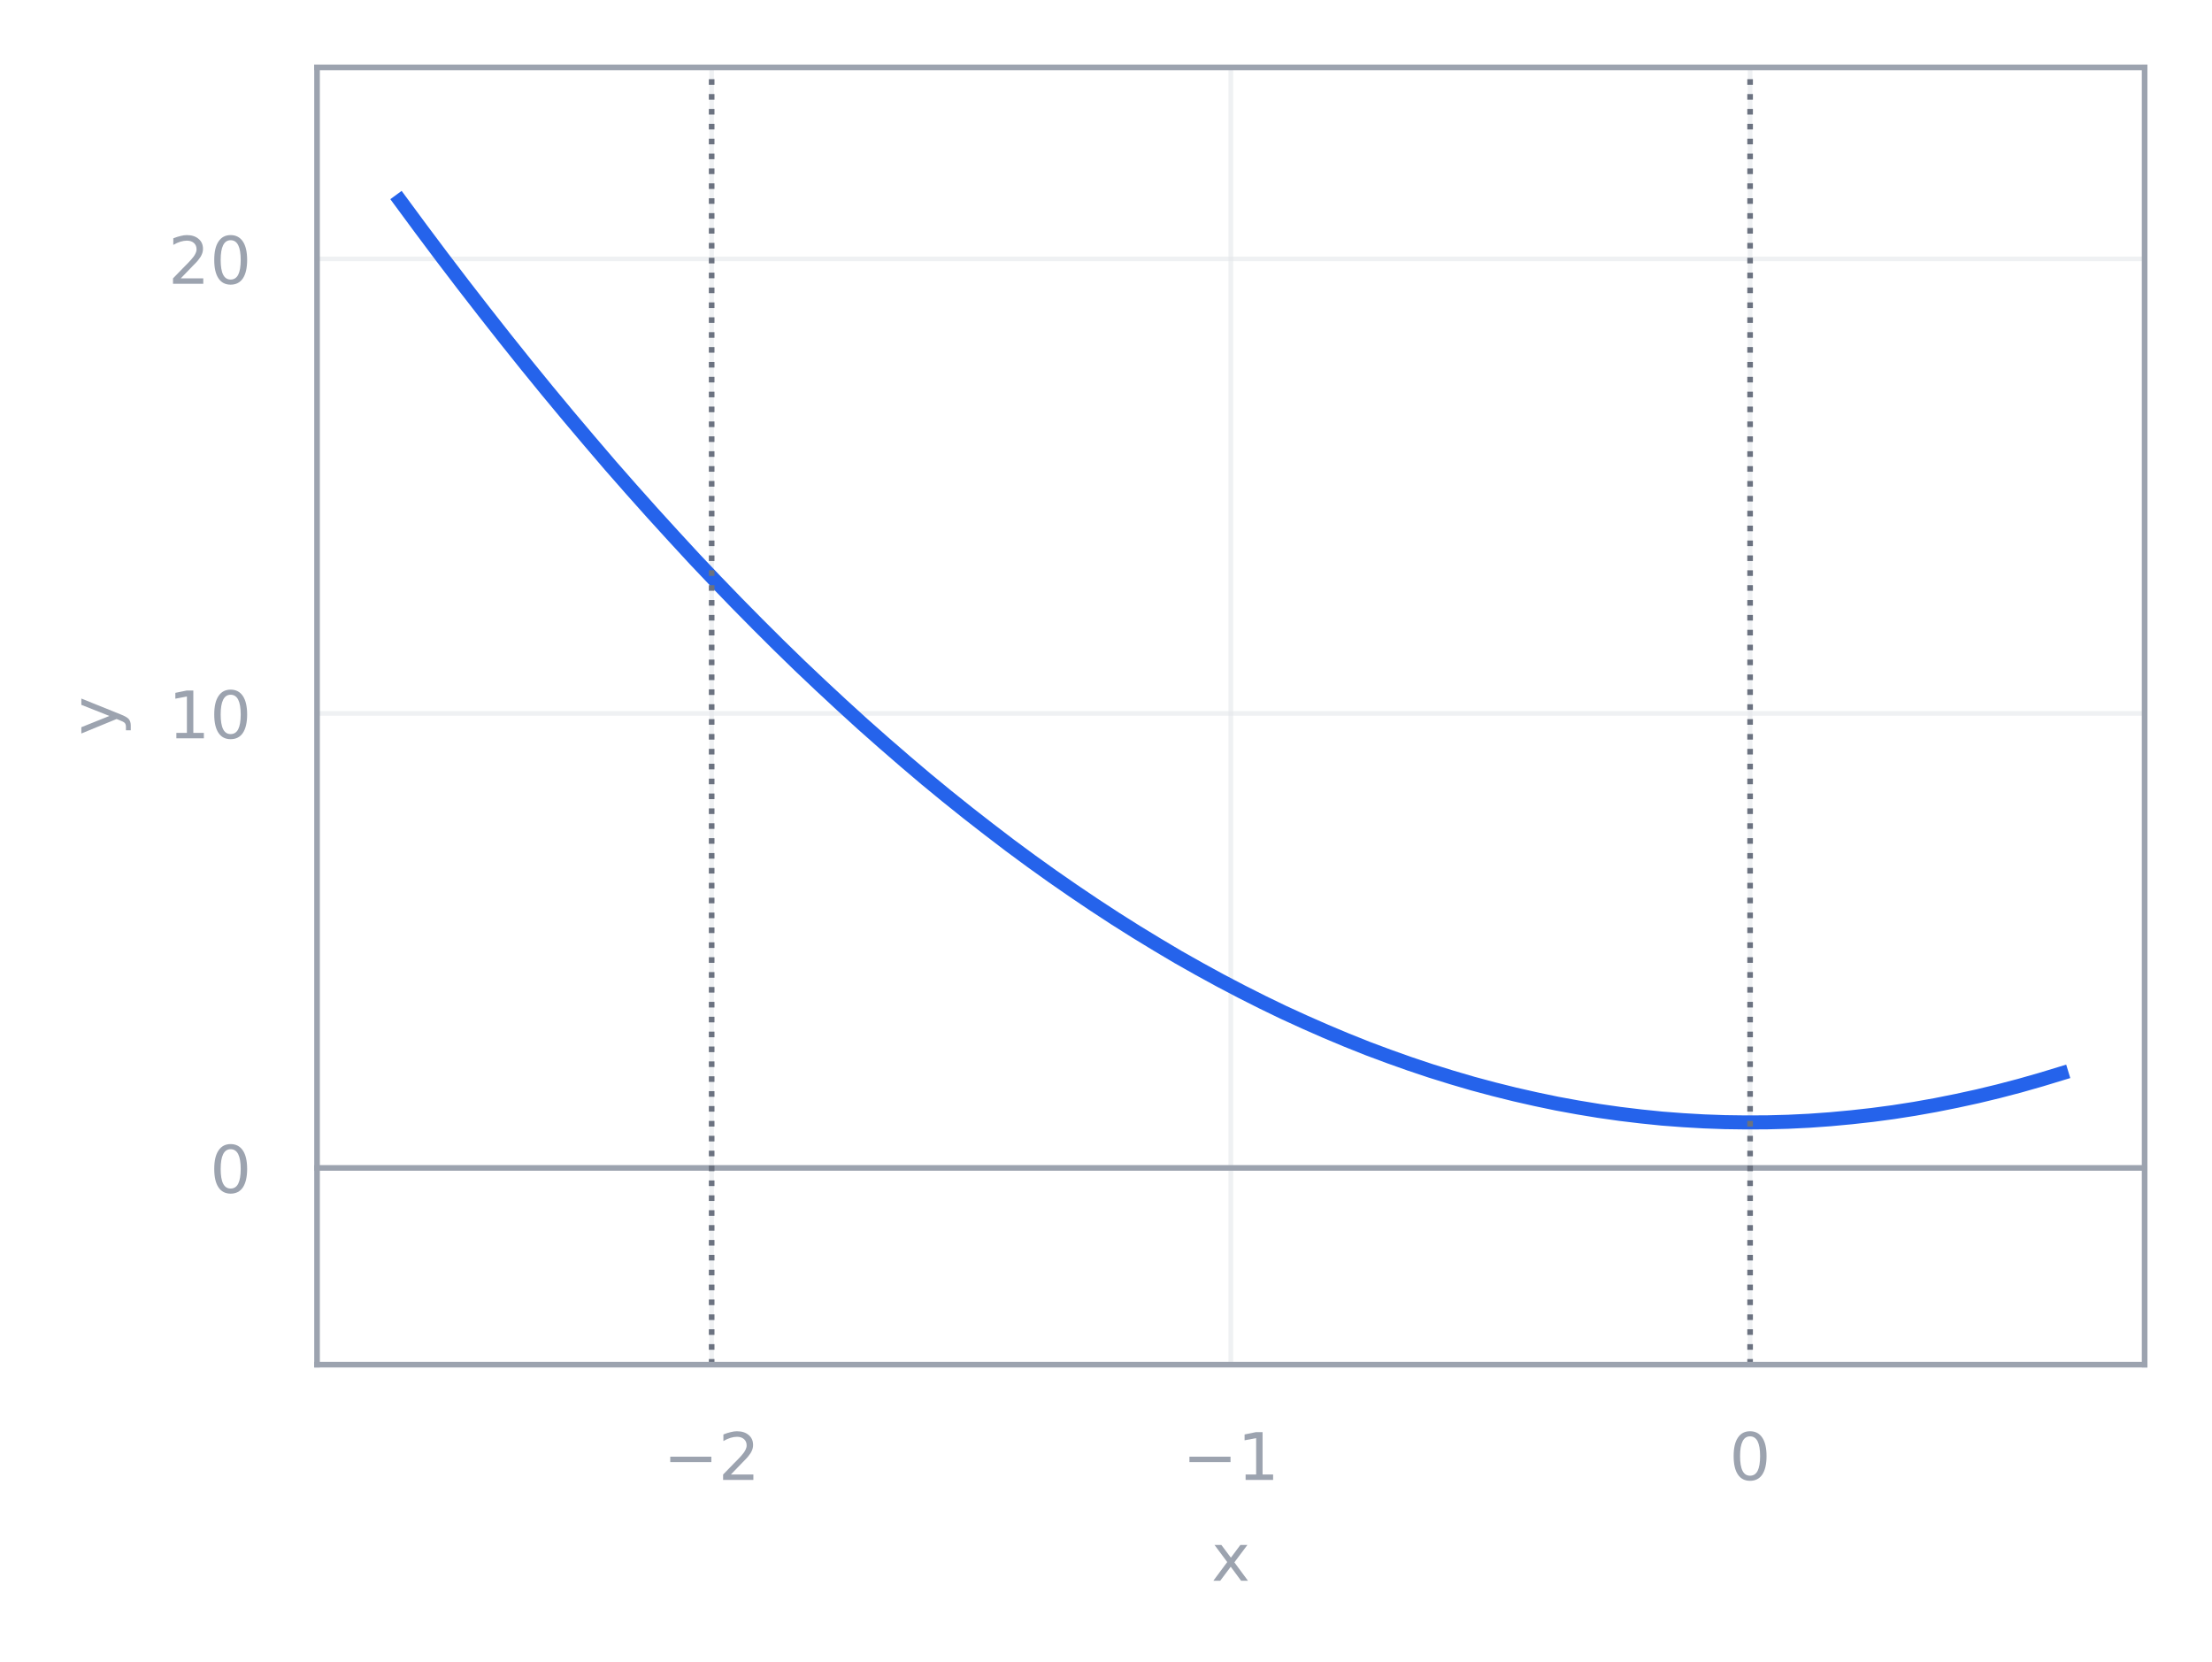
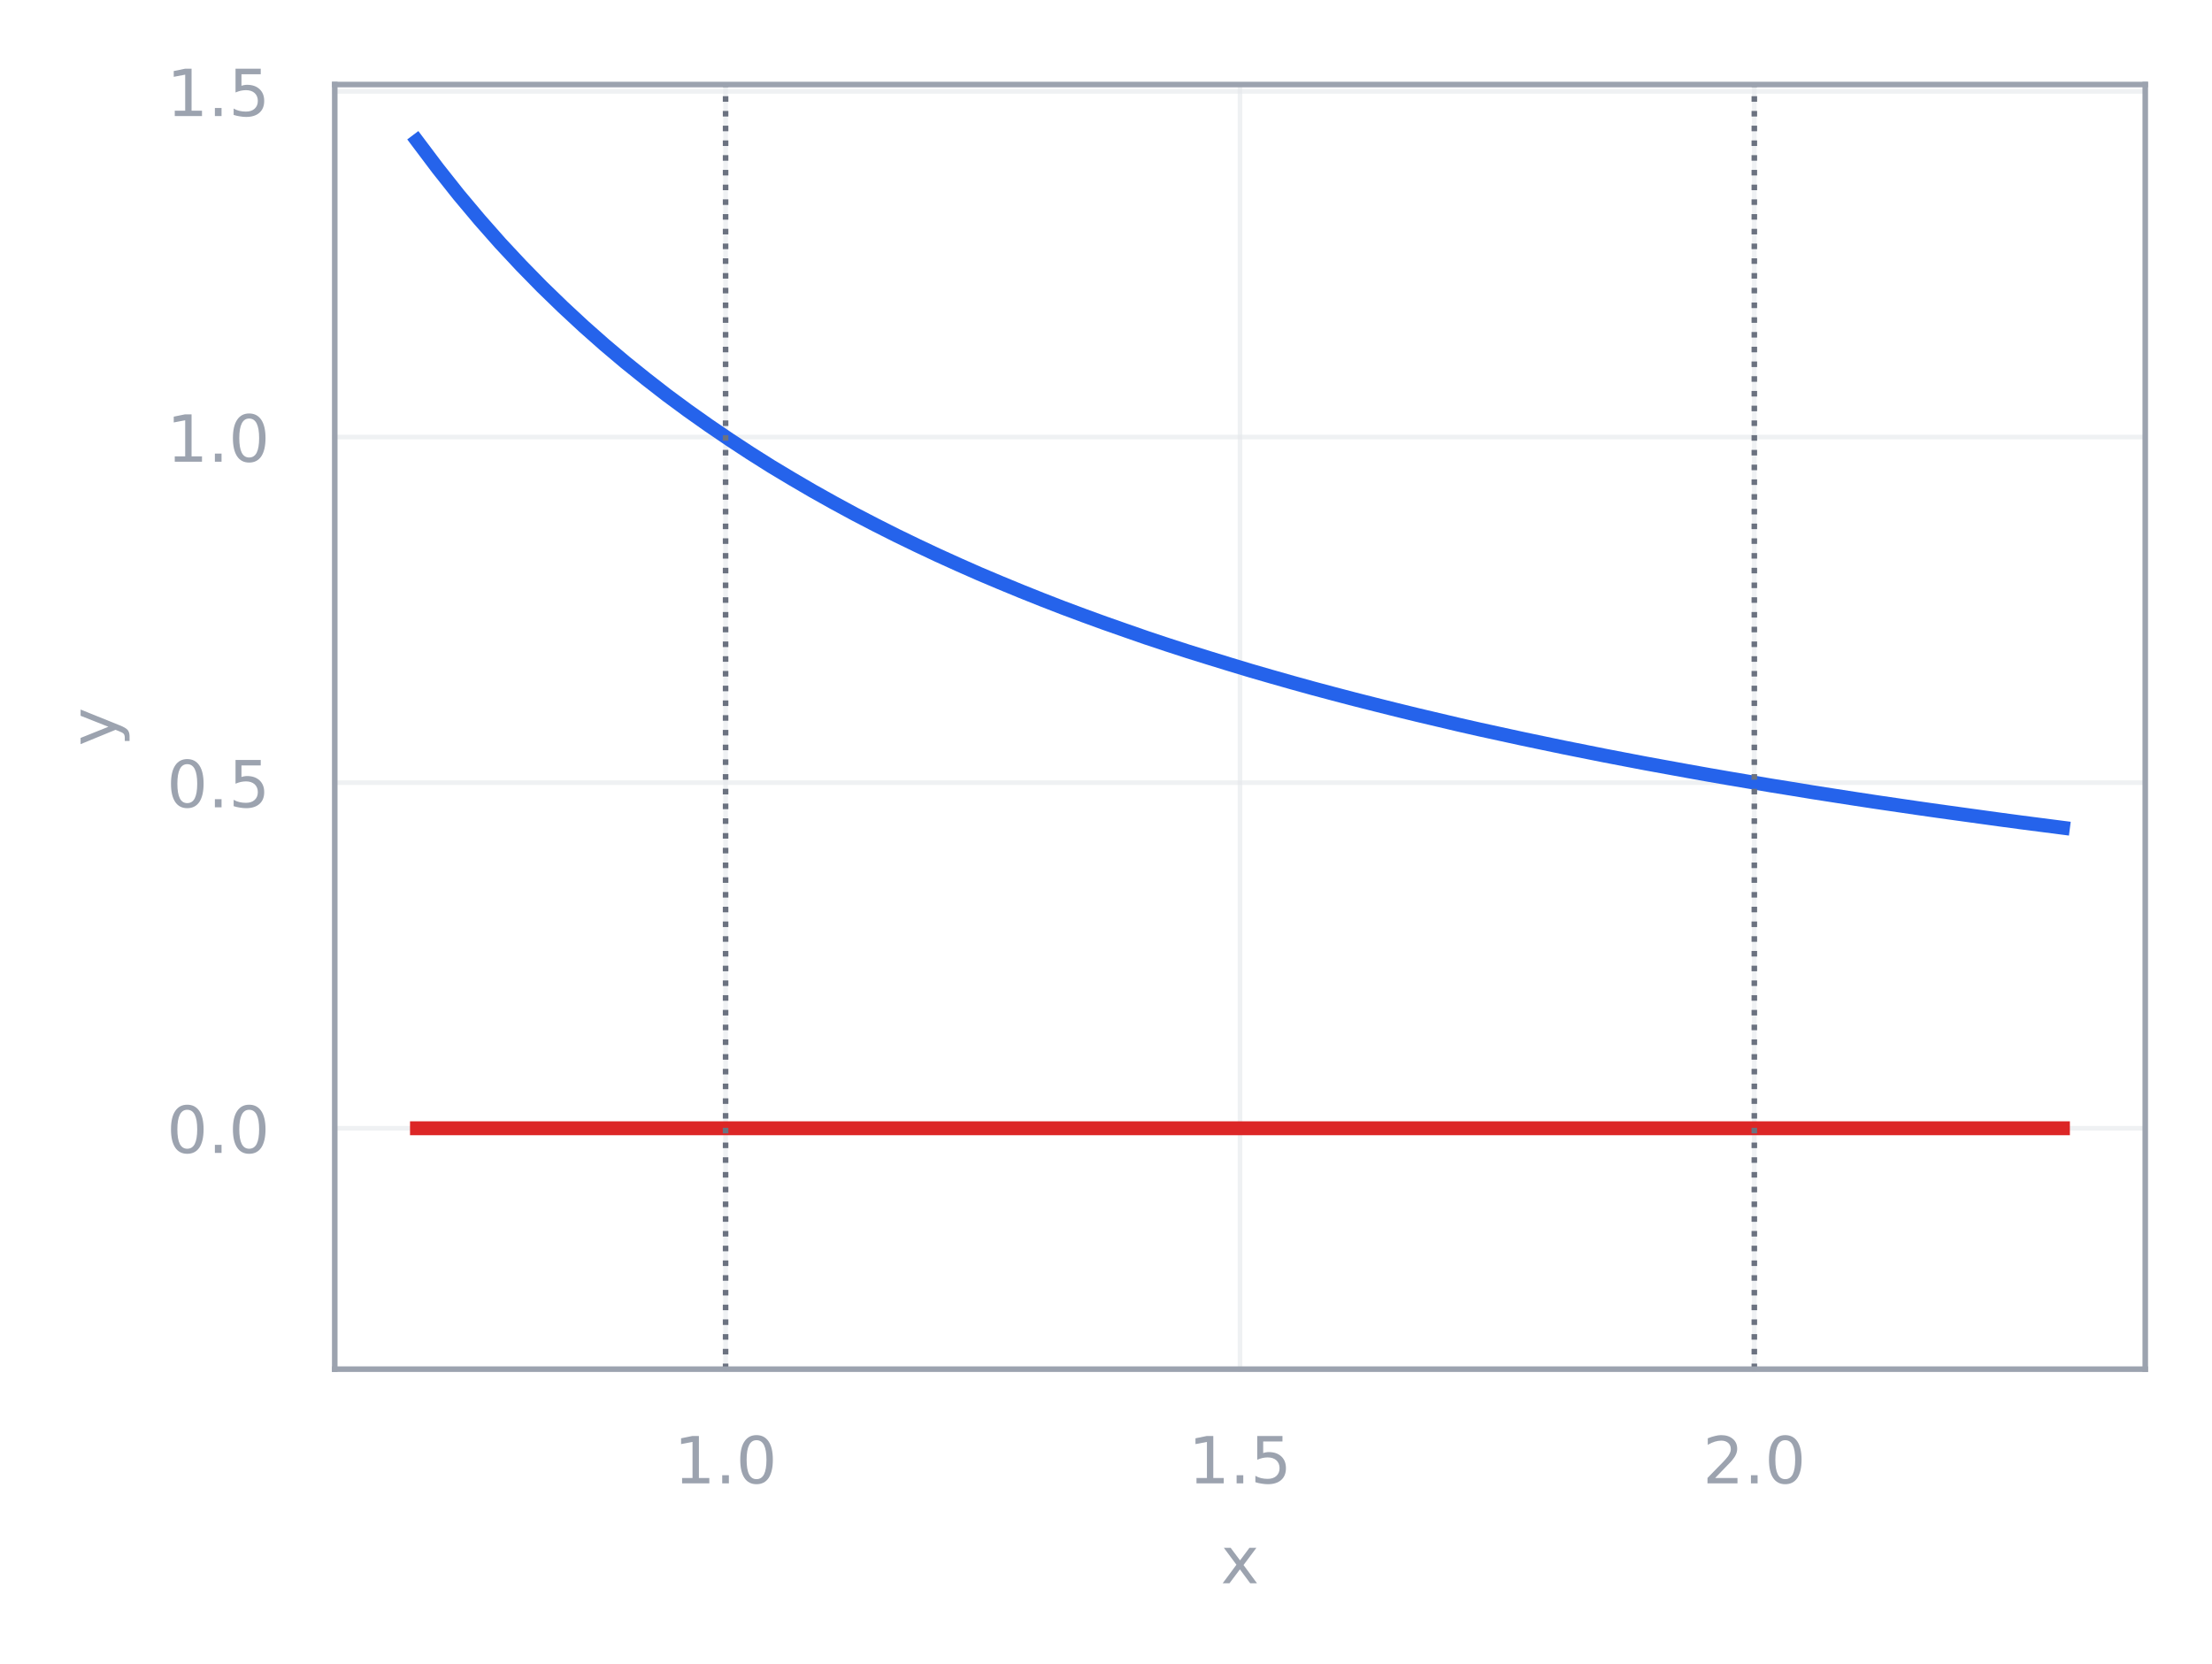
- <svg xmlns="http://www.w3.org/2000/svg" xmlns:xlink="http://www.w3.org/1999/xlink" width="236.38pt" height="177.55pt" viewBox="0 0 236.38 177.55" version="1.1">
+ <svg xmlns="http://www.w3.org/2000/svg" xmlns:xlink="http://www.w3.org/1999/xlink" width="238.61pt" height="179.47pt" viewBox="0 0 238.61 179.47" version="1.1">
  <g>
    <g>
-       <path d="M 0 177.55  L 236.38 177.55  L 236.38 0  L 0 0  L 0 177.55  z " style="fill: none" />
+       <path d="M 0 179.47  L 238.61 179.47  L 238.61 0  L 0 0  L 0 179.47  z " style="fill: none" />
    </g>
    <g>
      <g>
-         <path d="M 33.88 145.8  L 229.18 145.8  L 229.18 7.2  L 33.88 7.2  L 33.88 145.8  z " style="fill: none" />
+         <path d="M 36.11 147.72  L 231.41 147.72  L 231.41 9.12  L 36.11 9.12  L 36.11 147.72  z " style="fill: none" />
      </g>
      <g>
        <defs>
-           <path d="M 76.05 -115.90  L 76.05 -52.77  L 78.31 -52.77  L 80.58 -52.77  L 82.84 -52.77  L 85.11 -52.77  L 87.37 -52.77  L 89.64 -52.77  L 91.90 -52.77  L 94.17 -52.77  L 96.43 -52.77  L 98.70 -52.77  L 100.96 -52.77  L 103.22 -52.77  L 105.49 -52.77  L 107.75 -52.77  L 110.02 -52.77  L 112.28 -52.77  L 114.55 -52.77  L 116.81 -52.77  L 119.08 -52.77  L 121.34 -52.77  L 123.61 -52.77  L 125.87 -52.77  L 128.14 -52.77  L 130.40 -52.77  L 132.66 -52.77  L 134.93 -52.77  L 137.19 -52.77  L 139.46 -52.77  L 141.72 -52.77  L 143.99 -52.77  L 146.25 -52.77  L 148.52 -52.77  L 150.78 -52.77  L 153.05 -52.77  L 155.31 -52.77  L 157.58 -52.77  L 159.84 -52.77  L 162.10 -52.77  L 164.37 -52.77  L 166.63 -52.77  L 168.90 -52.77  L 171.16 -52.77  L 173.43 -52.77  L 175.69 -52.77  L 177.96 -52.77  L 180.22 -52.77  L 182.49 -52.77  L 184.75 -52.77  L 187.02 -52.77  L 187.02 -57.62  L 187.02 -57.62  L 184.75 -57.65  L 182.49 -57.72  L 180.22 -57.84  L 177.96 -58.01  L 175.69 -58.23  L 173.43 -58.50  L 171.16 -58.81  L 168.90 -59.18  L 166.63 -59.59  L 164.37 -60.05  L 162.10 -60.56  L 159.84 -61.12  L 157.58 -61.73  L 155.31 -62.38  L 153.05 -63.09  L 150.78 -63.84  L 148.52 -64.64  L 146.25 -65.49  L 143.99 -66.39  L 141.72 -67.33  L 139.46 -68.33  L 137.19 -69.37  L 134.93 -70.46  L 132.66 -71.60  L 130.40 -72.79  L 128.14 -74.03  L 125.87 -75.32  L 123.61 -76.65  L 121.34 -78.04  L 119.08 -79.47  L 116.81 -80.95  L 114.55 -82.48  L 112.28 -84.06  L 110.02 -85.68  L 107.75 -87.36  L 105.49 -89.08  L 103.22 -90.85  L 100.96 -92.67  L 98.70 -94.54  L 96.43 -96.46  L 94.17 -98.42  L 91.90 -100.44  L 89.64 -102.50  L 87.37 -104.61  L 85.11 -106.77  L 82.84 -108.98  L 80.58 -111.24  L 78.31 -113.54  L 76.05 -115.90  z " style="stroke: #2563eb; stroke-opacity: 0.15" />
+           <path d="M 78.27 -57.74  L 78.27 -132.32  L 80.54 -130.83  L 82.80 -129.40  L 85.07 -128.02  L 87.33 -126.69  L 89.60 -125.41  L 91.86 -124.18  L 94.13 -123.00  L 96.39 -121.85  L 98.66 -120.75  L 100.92 -119.68  L 103.18 -118.65  L 105.45 -117.65  L 107.71 -116.68  L 109.98 -115.75  L 112.24 -114.84  L 114.51 -113.96  L 116.77 -113.11  L 119.04 -112.28  L 121.30 -111.48  L 123.57 -110.70  L 125.83 -109.95  L 128.10 -109.21  L 130.36 -108.49  L 132.62 -107.80  L 134.89 -107.12  L 137.15 -106.46  L 139.42 -105.82  L 141.68 -105.20  L 143.95 -104.59  L 146.21 -104.00  L 148.48 -103.42  L 150.74 -102.86  L 153.01 -102.30  L 155.27 -101.77  L 157.54 -101.24  L 159.80 -100.73  L 162.06 -100.23  L 164.33 -99.74  L 166.59 -99.27  L 168.86 -98.80  L 171.12 -98.34  L 173.39 -97.90  L 175.65 -97.46  L 177.92 -97.03  L 180.18 -96.62  L 182.45 -96.21  L 184.71 -95.81  L 186.98 -95.41  L 189.24 -95.03  L 189.24 -57.74  L 189.24 -57.74  L 186.98 -57.74  L 184.71 -57.74  L 182.45 -57.74  L 180.18 -57.74  L 177.92 -57.74  L 175.65 -57.74  L 173.39 -57.74  L 171.12 -57.74  L 168.86 -57.74  L 166.59 -57.74  L 164.33 -57.74  L 162.06 -57.74  L 159.80 -57.74  L 157.54 -57.74  L 155.27 -57.74  L 153.01 -57.74  L 150.74 -57.74  L 148.48 -57.74  L 146.21 -57.74  L 143.95 -57.74  L 141.68 -57.74  L 139.42 -57.74  L 137.15 -57.74  L 134.89 -57.74  L 132.62 -57.74  L 130.36 -57.74  L 128.10 -57.74  L 125.83 -57.74  L 123.57 -57.74  L 121.30 -57.74  L 119.04 -57.74  L 116.77 -57.74  L 114.51 -57.74  L 112.24 -57.74  L 109.98 -57.74  L 107.71 -57.74  L 105.45 -57.74  L 103.18 -57.74  L 100.92 -57.74  L 98.66 -57.74  L 96.39 -57.74  L 94.13 -57.74  L 91.86 -57.74  L 89.60 -57.74  L 87.33 -57.74  L 85.07 -57.74  L 82.80 -57.74  L 80.54 -57.74  L 78.27 -57.74  z " style="stroke: #2563eb; stroke-opacity: 0.15" />
        </defs>
        <g>
-           <use xlink:href="#md583eed72b" x="0" y="177.55" style="fill: #2563eb; fill-opacity: 0.15; stroke: #2563eb; stroke-opacity: 0.15" />
+           <use xlink:href="#m8f8e82e035" x="0" y="179.47" style="fill: #2563eb; fill-opacity: 0.15; stroke: #2563eb; stroke-opacity: 0.15" />
        </g>
      </g>
      <g>
        <g>
          <g>
-             <path d="M 76.05 145.8  L 76.05 7.2  " style="fill: none; stroke: #e5e7eb; stroke-opacity: 0.6; stroke-width: 0.5; stroke-linecap: square" />
+             <path d="M 78.27 147.72  L 78.27 9.12  " style="fill: none; stroke: #e5e7eb; stroke-opacity: 0.6; stroke-width: 0.5; stroke-linecap: square" />
          </g>
          <g>
            <defs>
              <path d="M 0 0  L 0 3.5  " style="stroke: #9ca3af; stroke-width: 0.8" />
            </defs>
            <g>
-               <use xlink:href="#meecbb16d26" x="76.05" y="145.8" style="fill: #9ca3af; stroke: #9ca3af; stroke-width: 0.8" />
+               <use xlink:href="#m560e2ae61c" x="78.27" y="147.72" style="fill: #9ca3af; stroke: #9ca3af; stroke-width: 0.8" />
            </g>
          </g>
          <g>
-             <text style="fill: #9ca3af; font: 7px 'DejaVu Sans', 'Bitstream Vera Sans', 'Computer Modern Sans Serif', 'Lucida Grande', 'Verdana', 'Geneva', 'Lucid', 'Arial', 'Helvetica', 'Avant Garde', sans-serif; text-anchor: middle" x="76.05" y="158.12" transform="rotate(-0 76.05 158.12)">−2</text>
+             <text style="fill: #9ca3af; font: 7px 'DejaVu Sans', 'Bitstream Vera Sans', 'Computer Modern Sans Serif', 'Lucida Grande', 'Verdana', 'Geneva', 'Lucid', 'Arial', 'Helvetica', 'Avant Garde', sans-serif; text-anchor: middle" x="78.27" y="160.04" transform="rotate(-0 78.27 160.04)">1.0</text>
          </g>
        </g>
        <g>
          <g>
-             <path d="M 131.53 145.8  L 131.53 7.2  " style="fill: none; stroke: #e5e7eb; stroke-opacity: 0.6; stroke-width: 0.5; stroke-linecap: square" />
+             <path d="M 133.76 147.72  L 133.76 9.12  " style="fill: none; stroke: #e5e7eb; stroke-opacity: 0.6; stroke-width: 0.5; stroke-linecap: square" />
          </g>
          <g>
            <g>
-               <use xlink:href="#meecbb16d26" x="131.53" y="145.8" style="fill: #9ca3af; stroke: #9ca3af; stroke-width: 0.8" />
+               <use xlink:href="#m560e2ae61c" x="133.76" y="147.72" style="fill: #9ca3af; stroke: #9ca3af; stroke-width: 0.8" />
            </g>
          </g>
          <g>
-             <text style="fill: #9ca3af; font: 7px 'DejaVu Sans', 'Bitstream Vera Sans', 'Computer Modern Sans Serif', 'Lucida Grande', 'Verdana', 'Geneva', 'Lucid', 'Arial', 'Helvetica', 'Avant Garde', sans-serif; text-anchor: middle" x="131.53" y="158.12" transform="rotate(-0 131.53 158.12)">−1</text>
+             <text style="fill: #9ca3af; font: 7px 'DejaVu Sans', 'Bitstream Vera Sans', 'Computer Modern Sans Serif', 'Lucida Grande', 'Verdana', 'Geneva', 'Lucid', 'Arial', 'Helvetica', 'Avant Garde', sans-serif; text-anchor: middle" x="133.76" y="160.04" transform="rotate(-0 133.76 160.04)">1.5</text>
          </g>
        </g>
        <g>
          <g>
-             <path d="M 187.02 145.8  L 187.02 7.2  " style="fill: none; stroke: #e5e7eb; stroke-opacity: 0.6; stroke-width: 0.5; stroke-linecap: square" />
+             <path d="M 189.24 147.72  L 189.24 9.12  " style="fill: none; stroke: #e5e7eb; stroke-opacity: 0.6; stroke-width: 0.5; stroke-linecap: square" />
          </g>
          <g>
            <g>
-               <use xlink:href="#meecbb16d26" x="187.02" y="145.8" style="fill: #9ca3af; stroke: #9ca3af; stroke-width: 0.8" />
+               <use xlink:href="#m560e2ae61c" x="189.24" y="147.72" style="fill: #9ca3af; stroke: #9ca3af; stroke-width: 0.8" />
            </g>
          </g>
          <g>
-             <text style="fill: #9ca3af; font: 7px 'DejaVu Sans', 'Bitstream Vera Sans', 'Computer Modern Sans Serif', 'Lucida Grande', 'Verdana', 'Geneva', 'Lucid', 'Arial', 'Helvetica', 'Avant Garde', sans-serif; text-anchor: middle" x="187.02" y="158.12" transform="rotate(-0 187.02 158.12)">0</text>
+             <text style="fill: #9ca3af; font: 7px 'DejaVu Sans', 'Bitstream Vera Sans', 'Computer Modern Sans Serif', 'Lucida Grande', 'Verdana', 'Geneva', 'Lucid', 'Arial', 'Helvetica', 'Avant Garde', sans-serif; text-anchor: middle" x="189.24" y="160.04" transform="rotate(-0 189.24 160.04)">2.0</text>
          </g>
        </g>
        <g>
-           <text style="fill: #9ca3af; font: 7px 'DejaVu Sans', 'Bitstream Vera Sans', 'Computer Modern Sans Serif', 'Lucida Grande', 'Verdana', 'Geneva', 'Lucid', 'Arial', 'Helvetica', 'Avant Garde', sans-serif; text-anchor: middle" x="131.53" y="168.89" transform="rotate(-0 131.53 168.89)">x</text>
+           <text style="fill: #9ca3af; font: 7px 'DejaVu Sans', 'Bitstream Vera Sans', 'Computer Modern Sans Serif', 'Lucida Grande', 'Verdana', 'Geneva', 'Lucid', 'Arial', 'Helvetica', 'Avant Garde', sans-serif; text-anchor: middle" x="133.76" y="170.82" transform="rotate(-0 133.76 170.82)">x</text>
        </g>
      </g>
      <g>
        <g>
          <g>
-             <path d="M 33.88 124.78  L 229.18 124.78  " style="fill: none; stroke: #e5e7eb; stroke-opacity: 0.6; stroke-width: 0.5; stroke-linecap: square" />
+             <path d="M 36.11 121.73  L 231.41 121.73  " style="fill: none; stroke: #e5e7eb; stroke-opacity: 0.6; stroke-width: 0.5; stroke-linecap: square" />
          </g>
          <g>
            <defs>
              <path d="M 0 0  L -3.5 0  " style="stroke: #9ca3af; stroke-width: 0.8" />
            </defs>
            <g>
-               <use xlink:href="#m54716defec" x="33.88" y="124.78" style="fill: #9ca3af; stroke: #9ca3af; stroke-width: 0.8" />
+               <use xlink:href="#m185061ae97" x="36.11" y="121.73" style="fill: #9ca3af; stroke: #9ca3af; stroke-width: 0.8" />
            </g>
          </g>
          <g>
-             <text style="fill: #9ca3af; font: 7px 'DejaVu Sans', 'Bitstream Vera Sans', 'Computer Modern Sans Serif', 'Lucida Grande', 'Verdana', 'Geneva', 'Lucid', 'Arial', 'Helvetica', 'Avant Garde', sans-serif; text-anchor: end" x="26.88" y="127.44" transform="rotate(-0 26.88 127.44)">0</text>
+             <text style="fill: #9ca3af; font: 7px 'DejaVu Sans', 'Bitstream Vera Sans', 'Computer Modern Sans Serif', 'Lucida Grande', 'Verdana', 'Geneva', 'Lucid', 'Arial', 'Helvetica', 'Avant Garde', sans-serif; text-anchor: end" x="29.11" y="124.39" transform="rotate(-0 29.11 124.39)">0.0</text>
          </g>
        </g>
        <g>
          <g>
-             <path d="M 33.88 76.22  L 229.18 76.22  " style="fill: none; stroke: #e5e7eb; stroke-opacity: 0.6; stroke-width: 0.5; stroke-linecap: square" />
+             <path d="M 36.11 84.44  L 231.41 84.44  " style="fill: none; stroke: #e5e7eb; stroke-opacity: 0.6; stroke-width: 0.5; stroke-linecap: square" />
          </g>
          <g>
            <g>
-               <use xlink:href="#m54716defec" x="33.88" y="76.22" style="fill: #9ca3af; stroke: #9ca3af; stroke-width: 0.8" />
+               <use xlink:href="#m185061ae97" x="36.11" y="84.44" style="fill: #9ca3af; stroke: #9ca3af; stroke-width: 0.8" />
            </g>
          </g>
          <g>
-             <text style="fill: #9ca3af; font: 7px 'DejaVu Sans', 'Bitstream Vera Sans', 'Computer Modern Sans Serif', 'Lucida Grande', 'Verdana', 'Geneva', 'Lucid', 'Arial', 'Helvetica', 'Avant Garde', sans-serif; text-anchor: end" x="26.88" y="78.88" transform="rotate(-0 26.88 78.88)">10</text>
+             <text style="fill: #9ca3af; font: 7px 'DejaVu Sans', 'Bitstream Vera Sans', 'Computer Modern Sans Serif', 'Lucida Grande', 'Verdana', 'Geneva', 'Lucid', 'Arial', 'Helvetica', 'Avant Garde', sans-serif; text-anchor: end" x="29.11" y="87.10" transform="rotate(-0 29.11 87.10)">0.5</text>
          </g>
        </g>
        <g>
          <g>
-             <path d="M 33.88 27.66  L 229.18 27.66  " style="fill: none; stroke: #e5e7eb; stroke-opacity: 0.6; stroke-width: 0.5; stroke-linecap: square" />
+             <path d="M 36.11 47.15  L 231.41 47.15  " style="fill: none; stroke: #e5e7eb; stroke-opacity: 0.6; stroke-width: 0.5; stroke-linecap: square" />
          </g>
          <g>
            <g>
-               <use xlink:href="#m54716defec" x="33.88" y="27.66" style="fill: #9ca3af; stroke: #9ca3af; stroke-width: 0.8" />
+               <use xlink:href="#m185061ae97" x="36.11" y="47.15" style="fill: #9ca3af; stroke: #9ca3af; stroke-width: 0.8" />
            </g>
          </g>
          <g>
-             <text style="fill: #9ca3af; font: 7px 'DejaVu Sans', 'Bitstream Vera Sans', 'Computer Modern Sans Serif', 'Lucida Grande', 'Verdana', 'Geneva', 'Lucid', 'Arial', 'Helvetica', 'Avant Garde', sans-serif; text-anchor: end" x="26.88" y="30.32" transform="rotate(-0 26.88 30.32)">20</text>
+             <text style="fill: #9ca3af; font: 7px 'DejaVu Sans', 'Bitstream Vera Sans', 'Computer Modern Sans Serif', 'Lucida Grande', 'Verdana', 'Geneva', 'Lucid', 'Arial', 'Helvetica', 'Avant Garde', sans-serif; text-anchor: end" x="29.11" y="49.81" transform="rotate(-0 29.11 49.81)">1.0</text>
          </g>
        </g>
        <g>
-           <text style="fill: #9ca3af; font: 7px 'DejaVu Sans', 'Bitstream Vera Sans', 'Computer Modern Sans Serif', 'Lucida Grande', 'Verdana', 'Geneva', 'Lucid', 'Arial', 'Helvetica', 'Avant Garde', sans-serif; text-anchor: middle" x="12.52" y="76.5" transform="rotate(-90 12.52 76.5)">y</text>
+           <g>
+             <path d="M 36.11 9.86  L 231.41 9.86  " style="fill: none; stroke: #e5e7eb; stroke-opacity: 0.6; stroke-width: 0.5; stroke-linecap: square" />
+           </g>
+           <g>
+             <g>
+               <use xlink:href="#m185061ae97" x="36.11" y="9.86" style="fill: #9ca3af; stroke: #9ca3af; stroke-width: 0.8" />
+             </g>
+           </g>
+           <g>
+             <text style="fill: #9ca3af; font: 7px 'DejaVu Sans', 'Bitstream Vera Sans', 'Computer Modern Sans Serif', 'Lucida Grande', 'Verdana', 'Geneva', 'Lucid', 'Arial', 'Helvetica', 'Avant Garde', sans-serif; text-anchor: end" x="29.11" y="12.52" transform="rotate(-0 29.11 12.52)">1.5</text>
+           </g>
+         </g>
+         <g>
+           <text style="fill: #9ca3af; font: 7px 'DejaVu Sans', 'Bitstream Vera Sans', 'Computer Modern Sans Serif', 'Lucida Grande', 'Verdana', 'Geneva', 'Lucid', 'Arial', 'Helvetica', 'Avant Garde', sans-serif; text-anchor: middle" x="12.52" y="78.42" transform="rotate(-90 12.52 78.42)">y</text>
        </g>
      </g>
      <g>
-         <path d="M 42.76 21.44  L 45.01 24.49  L 47.25 27.48  L 49.50 30.43  L 51.75 33.33  L 54.00 36.19  L 56.24 38.99  L 58.49 41.75  L 60.74 44.46  L 62.99 47.12  L 65.23 49.74  L 67.48 52.30  L 69.73 54.82  L 71.98 57.29  L 74.22 59.72  L 76.47 62.09  L 78.72 64.42  L 80.97 66.70  L 83.21 68.93  L 85.46 71.12  L 87.71 73.25  L 89.96 75.34  L 92.20 77.38  L 94.45 79.37  L 96.70 81.32  L 98.94 83.22  L 101.19 85.07  L 103.44 86.87  L 105.69 88.62  L 107.93 90.33  L 110.18 91.99  L 112.43 93.60  L 114.68 95.16  L 116.92 96.67  L 119.17 98.14  L 121.42 99.56  L 123.67 100.93  L 125.91 102.26  L 128.16 103.53  L 130.41 104.76  L 132.66 105.94  L 134.90 107.07  L 137.15 108.16  L 139.40 109.19  L 141.65 110.18  L 143.89 111.12  L 146.14 112.02  L 148.39 112.86  L 150.64 113.66  L 152.88 114.41  L 155.13 115.11  L 157.38 115.77  L 159.62 116.37  L 161.87 116.93  L 164.12 117.44  L 166.37 117.91  L 168.61 118.32  L 170.86 118.69  L 173.11 119.01  L 175.36 119.28  L 177.60 119.51  L 179.85 119.68  L 182.10 119.81  L 184.35 119.89  L 186.59 119.92  L 188.84 119.91  L 191.09 119.85  L 193.34 119.74  L 195.58 119.58  L 197.83 119.37  L 200.08 119.12  L 202.33 118.82  L 204.57 118.47  L 206.82 118.07  L 209.07 117.62  L 211.32 117.13  L 213.56 116.59  L 215.81 116.00  L 218.06 115.36  L 220.30 114.68  " style="fill: none; stroke: #2563eb; stroke-width: 1.5; stroke-linecap: square" />
+         <path d="M 44.98 15.19  L 47.23 18.18  L 49.48 21.02  L 51.73 23.70  L 53.97 26.24  L 56.22 28.65  L 58.47 30.95  L 60.72 33.13  L 62.96 35.21  L 65.21 37.20  L 67.46 39.10  L 69.71 40.91  L 71.95 42.65  L 74.20 44.31  L 76.45 45.90  L 78.70 47.43  L 80.94 48.90  L 83.19 50.32  L 85.44 51.67  L 87.68 52.98  L 89.93 54.24  L 92.18 55.46  L 94.43 56.63  L 96.67 57.76  L 98.92 58.85  L 101.17 59.91  L 103.42 60.93  L 105.66 61.92  L 107.91 62.87  L 110.16 63.80  L 112.41 64.70  L 114.65 65.57  L 116.90 66.41  L 119.15 67.23  L 121.40 68.02  L 123.64 68.80  L 125.89 69.55  L 128.14 70.28  L 130.39 70.98  L 132.63 71.67  L 134.88 72.35  L 137.13 73.00  L 139.38 73.64  L 141.62 74.26  L 143.87 74.86  L 146.12 75.45  L 148.37 76.02  L 150.61 76.58  L 152.86 77.13  L 155.11 77.66  L 157.35 78.19  L 159.60 78.70  L 161.85 79.19  L 164.10 79.68  L 166.34 80.15  L 168.59 80.62  L 170.84 81.07  L 173.09 81.52  L 175.33 81.95  L 177.58 82.38  L 179.83 82.79  L 182.08 83.20  L 184.32 83.60  L 186.57 83.99  L 188.82 84.37  L 191.07 84.75  L 193.31 85.11  L 195.56 85.48  L 197.81 85.83  L 200.06 86.18  L 202.30 86.52  L 204.55 86.85  L 206.80 87.18  L 209.05 87.50  L 211.29 87.81  L 213.54 88.12  L 215.79 88.43  L 218.03 88.73  L 220.28 89.02  L 222.53 89.31  " style="fill: none; stroke: #2563eb; stroke-width: 1.5; stroke-linecap: square" />
      </g>
      <g>
-         <path d="M 33.88 124.78  L 229.18 124.78  " style="fill: none; stroke: #9ca3af; stroke-width: 0.6; stroke-linecap: square" />
+         <path d="M 44.98 121.73  L 47.23 121.73  L 49.48 121.73  L 51.73 121.73  L 53.97 121.73  L 56.22 121.73  L 58.47 121.73  L 60.72 121.73  L 62.96 121.73  L 65.21 121.73  L 67.46 121.73  L 69.71 121.73  L 71.95 121.73  L 74.20 121.73  L 76.45 121.73  L 78.70 121.73  L 80.94 121.73  L 83.19 121.73  L 85.44 121.73  L 87.68 121.73  L 89.93 121.73  L 92.18 121.73  L 94.43 121.73  L 96.67 121.73  L 98.92 121.73  L 101.17 121.73  L 103.42 121.73  L 105.66 121.73  L 107.91 121.73  L 110.16 121.73  L 112.41 121.73  L 114.65 121.73  L 116.90 121.73  L 119.15 121.73  L 121.40 121.73  L 123.64 121.73  L 125.89 121.73  L 128.14 121.73  L 130.39 121.73  L 132.63 121.73  L 134.88 121.73  L 137.13 121.73  L 139.38 121.73  L 141.62 121.73  L 143.87 121.73  L 146.12 121.73  L 148.37 121.73  L 150.61 121.73  L 152.86 121.73  L 155.11 121.73  L 157.35 121.73  L 159.60 121.73  L 161.85 121.73  L 164.10 121.73  L 166.34 121.73  L 168.59 121.73  L 170.84 121.73  L 173.09 121.73  L 175.33 121.73  L 177.58 121.73  L 179.83 121.73  L 182.08 121.73  L 184.32 121.73  L 186.57 121.73  L 188.82 121.73  L 191.07 121.73  L 193.31 121.73  L 195.56 121.73  L 197.81 121.73  L 200.06 121.73  L 202.30 121.73  L 204.55 121.73  L 206.80 121.73  L 209.05 121.73  L 211.29 121.73  L 213.54 121.73  L 215.79 121.73  L 218.03 121.73  L 220.28 121.73  L 222.53 121.73  " style="fill: none; stroke: #dc2626; stroke-width: 1.5; stroke-linecap: square" />
      </g>
      <g>
-         <path d="M 76.05 145.8  L 76.05 7.2  " style="fill: none; stroke-dasharray: 0.6,0.99; stroke-dashoffset: 0; stroke: #6b7280; stroke-width: 0.6" />
+         <path d="M 78.27 147.72  L 78.27 9.12  " style="fill: none; stroke-dasharray: 0.6,0.99; stroke-dashoffset: 0; stroke: #6b7280; stroke-width: 0.6" />
      </g>
      <g>
-         <path d="M 187.02 145.8  L 187.02 7.2  " style="fill: none; stroke-dasharray: 0.6,0.99; stroke-dashoffset: 0; stroke: #6b7280; stroke-width: 0.6" />
+         <path d="M 189.24 147.72  L 189.24 9.12  " style="fill: none; stroke-dasharray: 0.6,0.99; stroke-dashoffset: 0; stroke: #6b7280; stroke-width: 0.6" />
      </g>
      <g>
-         <path d="M 33.88 145.8  L 33.88 7.2  " style="fill: none; stroke: #9ca3af; stroke-width: 0.6; stroke-linejoin: miter; stroke-linecap: square" />
+         <path d="M 36.11 147.72  L 36.11 9.12  " style="fill: none; stroke: #9ca3af; stroke-width: 0.6; stroke-linejoin: miter; stroke-linecap: square" />
      </g>
      <g>
-         <path d="M 229.18 145.8  L 229.18 7.2  " style="fill: none; stroke: #9ca3af; stroke-width: 0.6; stroke-linejoin: miter; stroke-linecap: square" />
+         <path d="M 231.41 147.72  L 231.41 9.12  " style="fill: none; stroke: #9ca3af; stroke-width: 0.6; stroke-linejoin: miter; stroke-linecap: square" />
      </g>
      <g>
-         <path d="M 33.88 145.8  L 229.18 145.8  " style="fill: none; stroke: #9ca3af; stroke-width: 0.6; stroke-linejoin: miter; stroke-linecap: square" />
+         <path d="M 36.11 147.72  L 231.41 147.72  " style="fill: none; stroke: #9ca3af; stroke-width: 0.6; stroke-linejoin: miter; stroke-linecap: square" />
      </g>
      <g>
-         <path d="M 33.88 7.2  L 229.18 7.2  " style="fill: none; stroke: #9ca3af; stroke-width: 0.6; stroke-linejoin: miter; stroke-linecap: square" />
+         <path d="M 36.11 9.12  L 231.41 9.12  " style="fill: none; stroke: #9ca3af; stroke-width: 0.6; stroke-linejoin: miter; stroke-linecap: square" />
      </g>
    </g>
  </g>
  <defs>
 </defs>
</svg>
